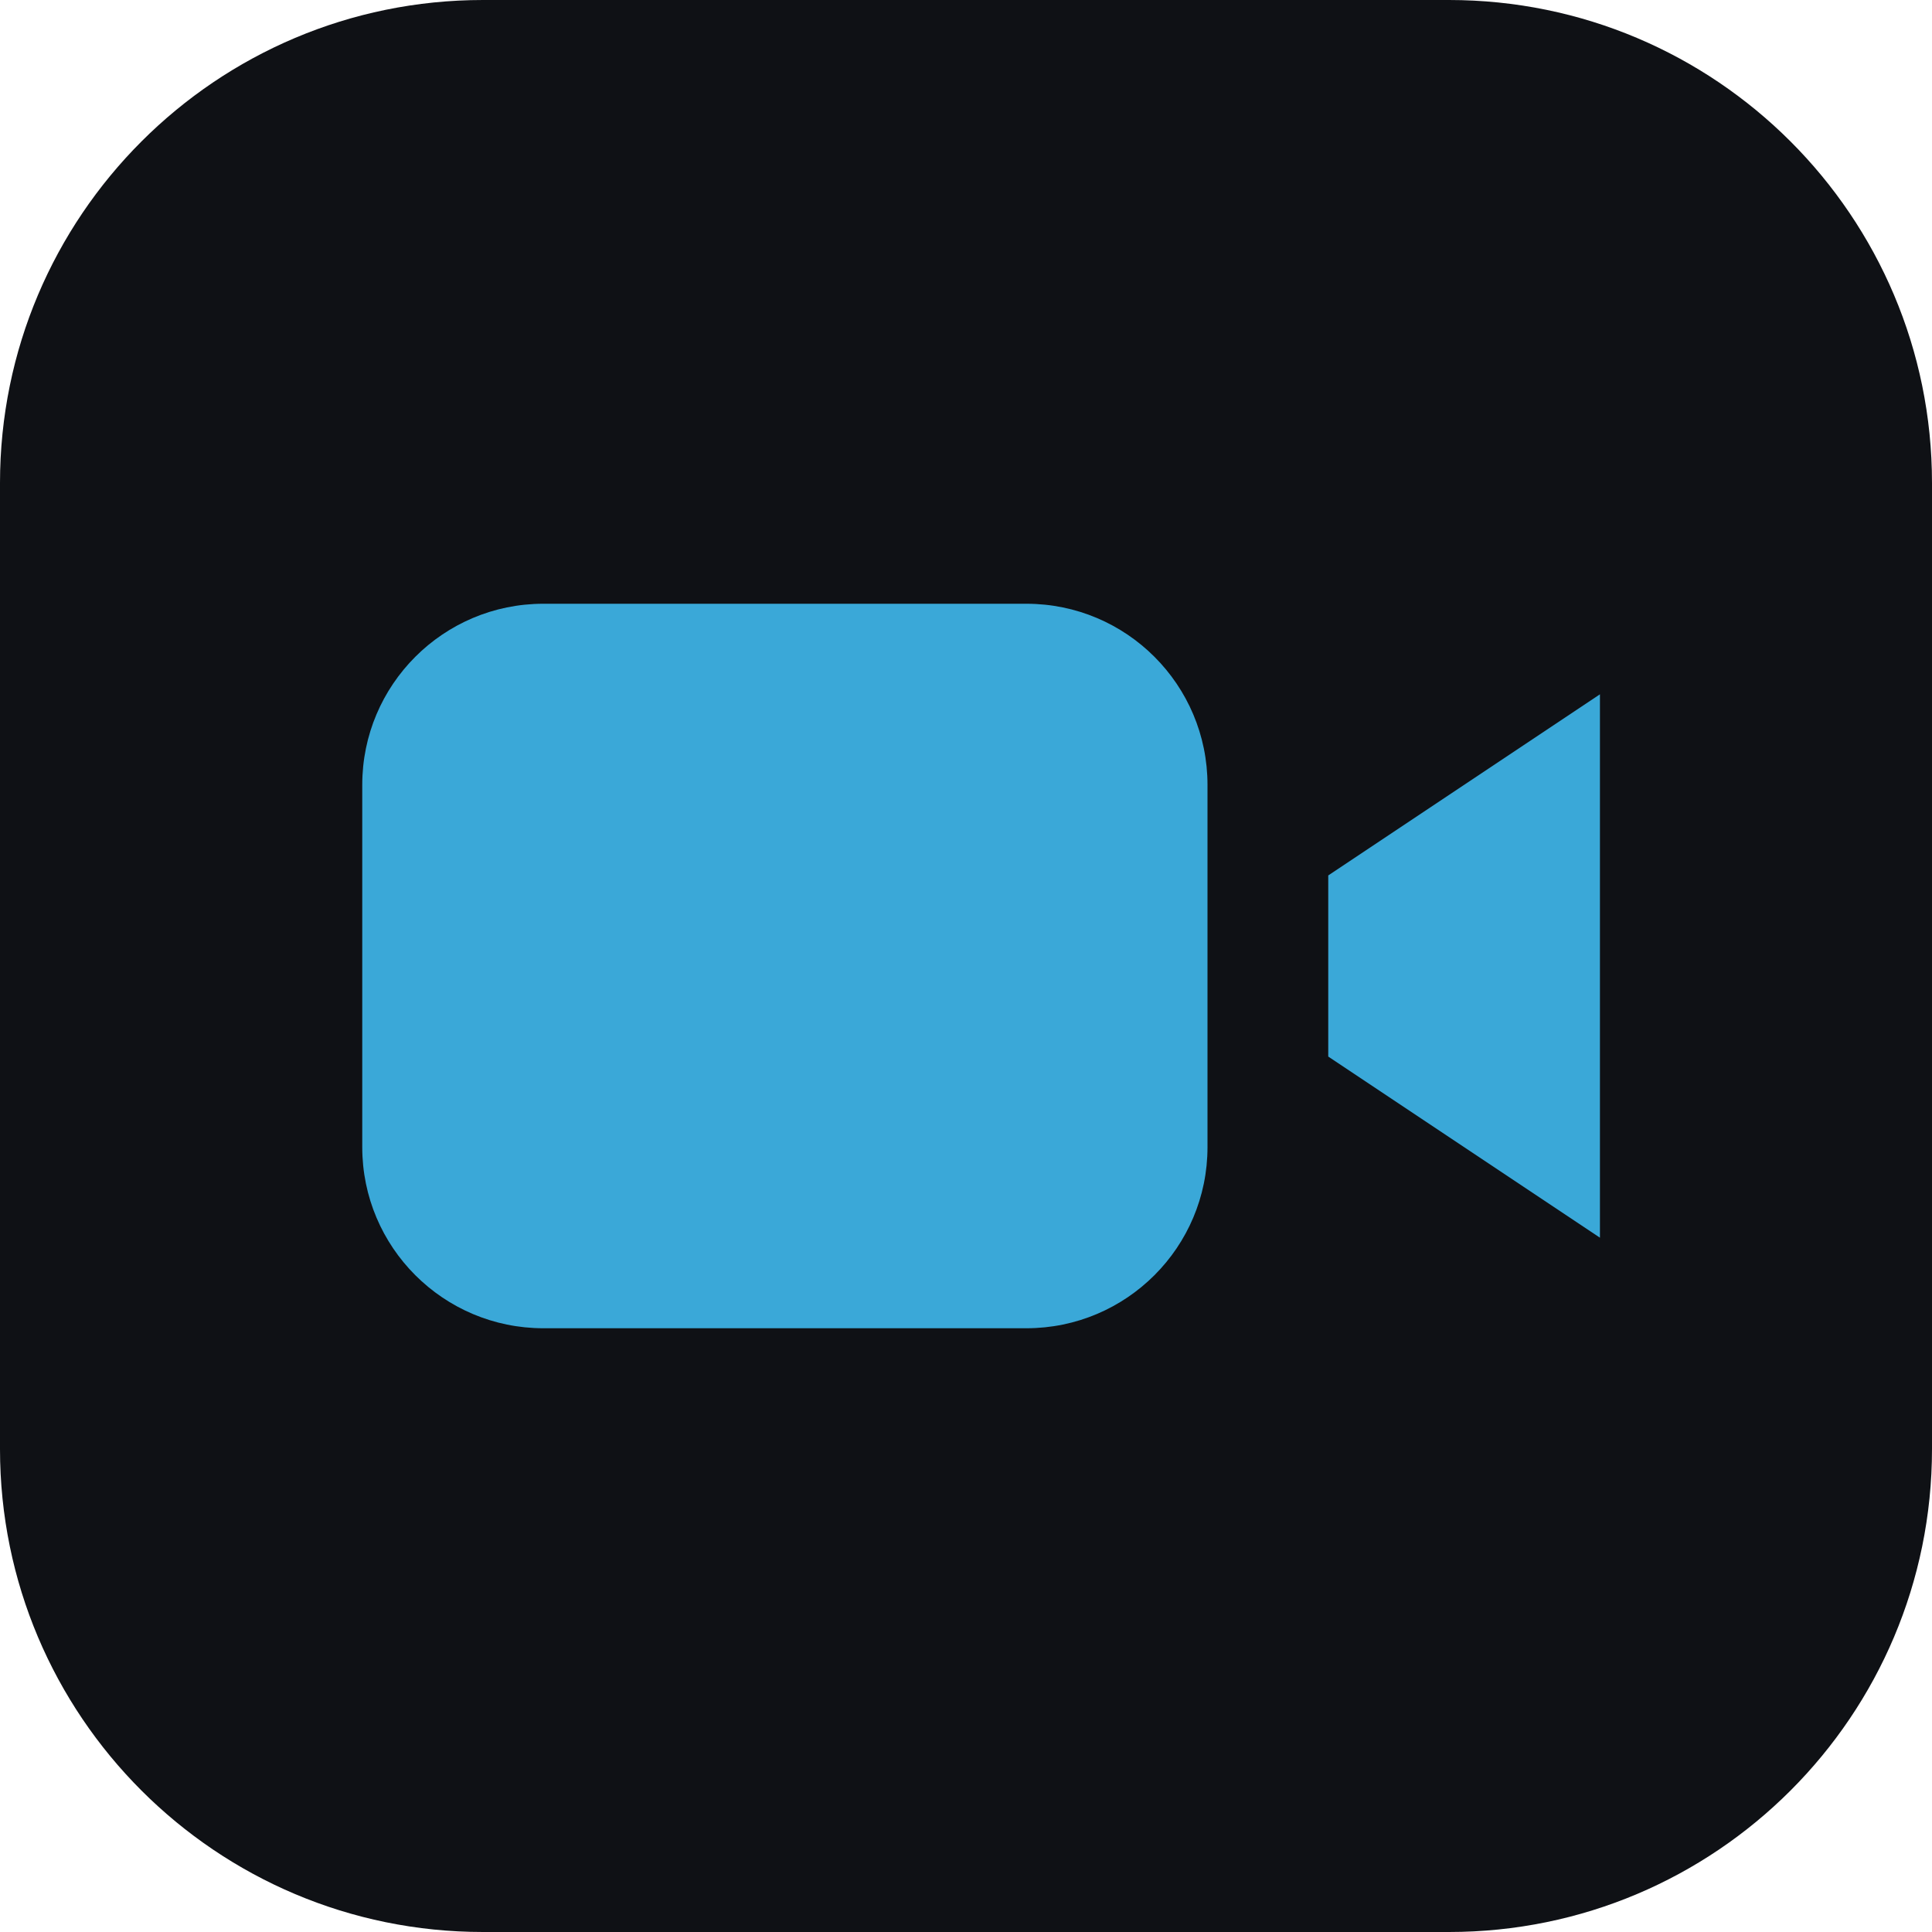
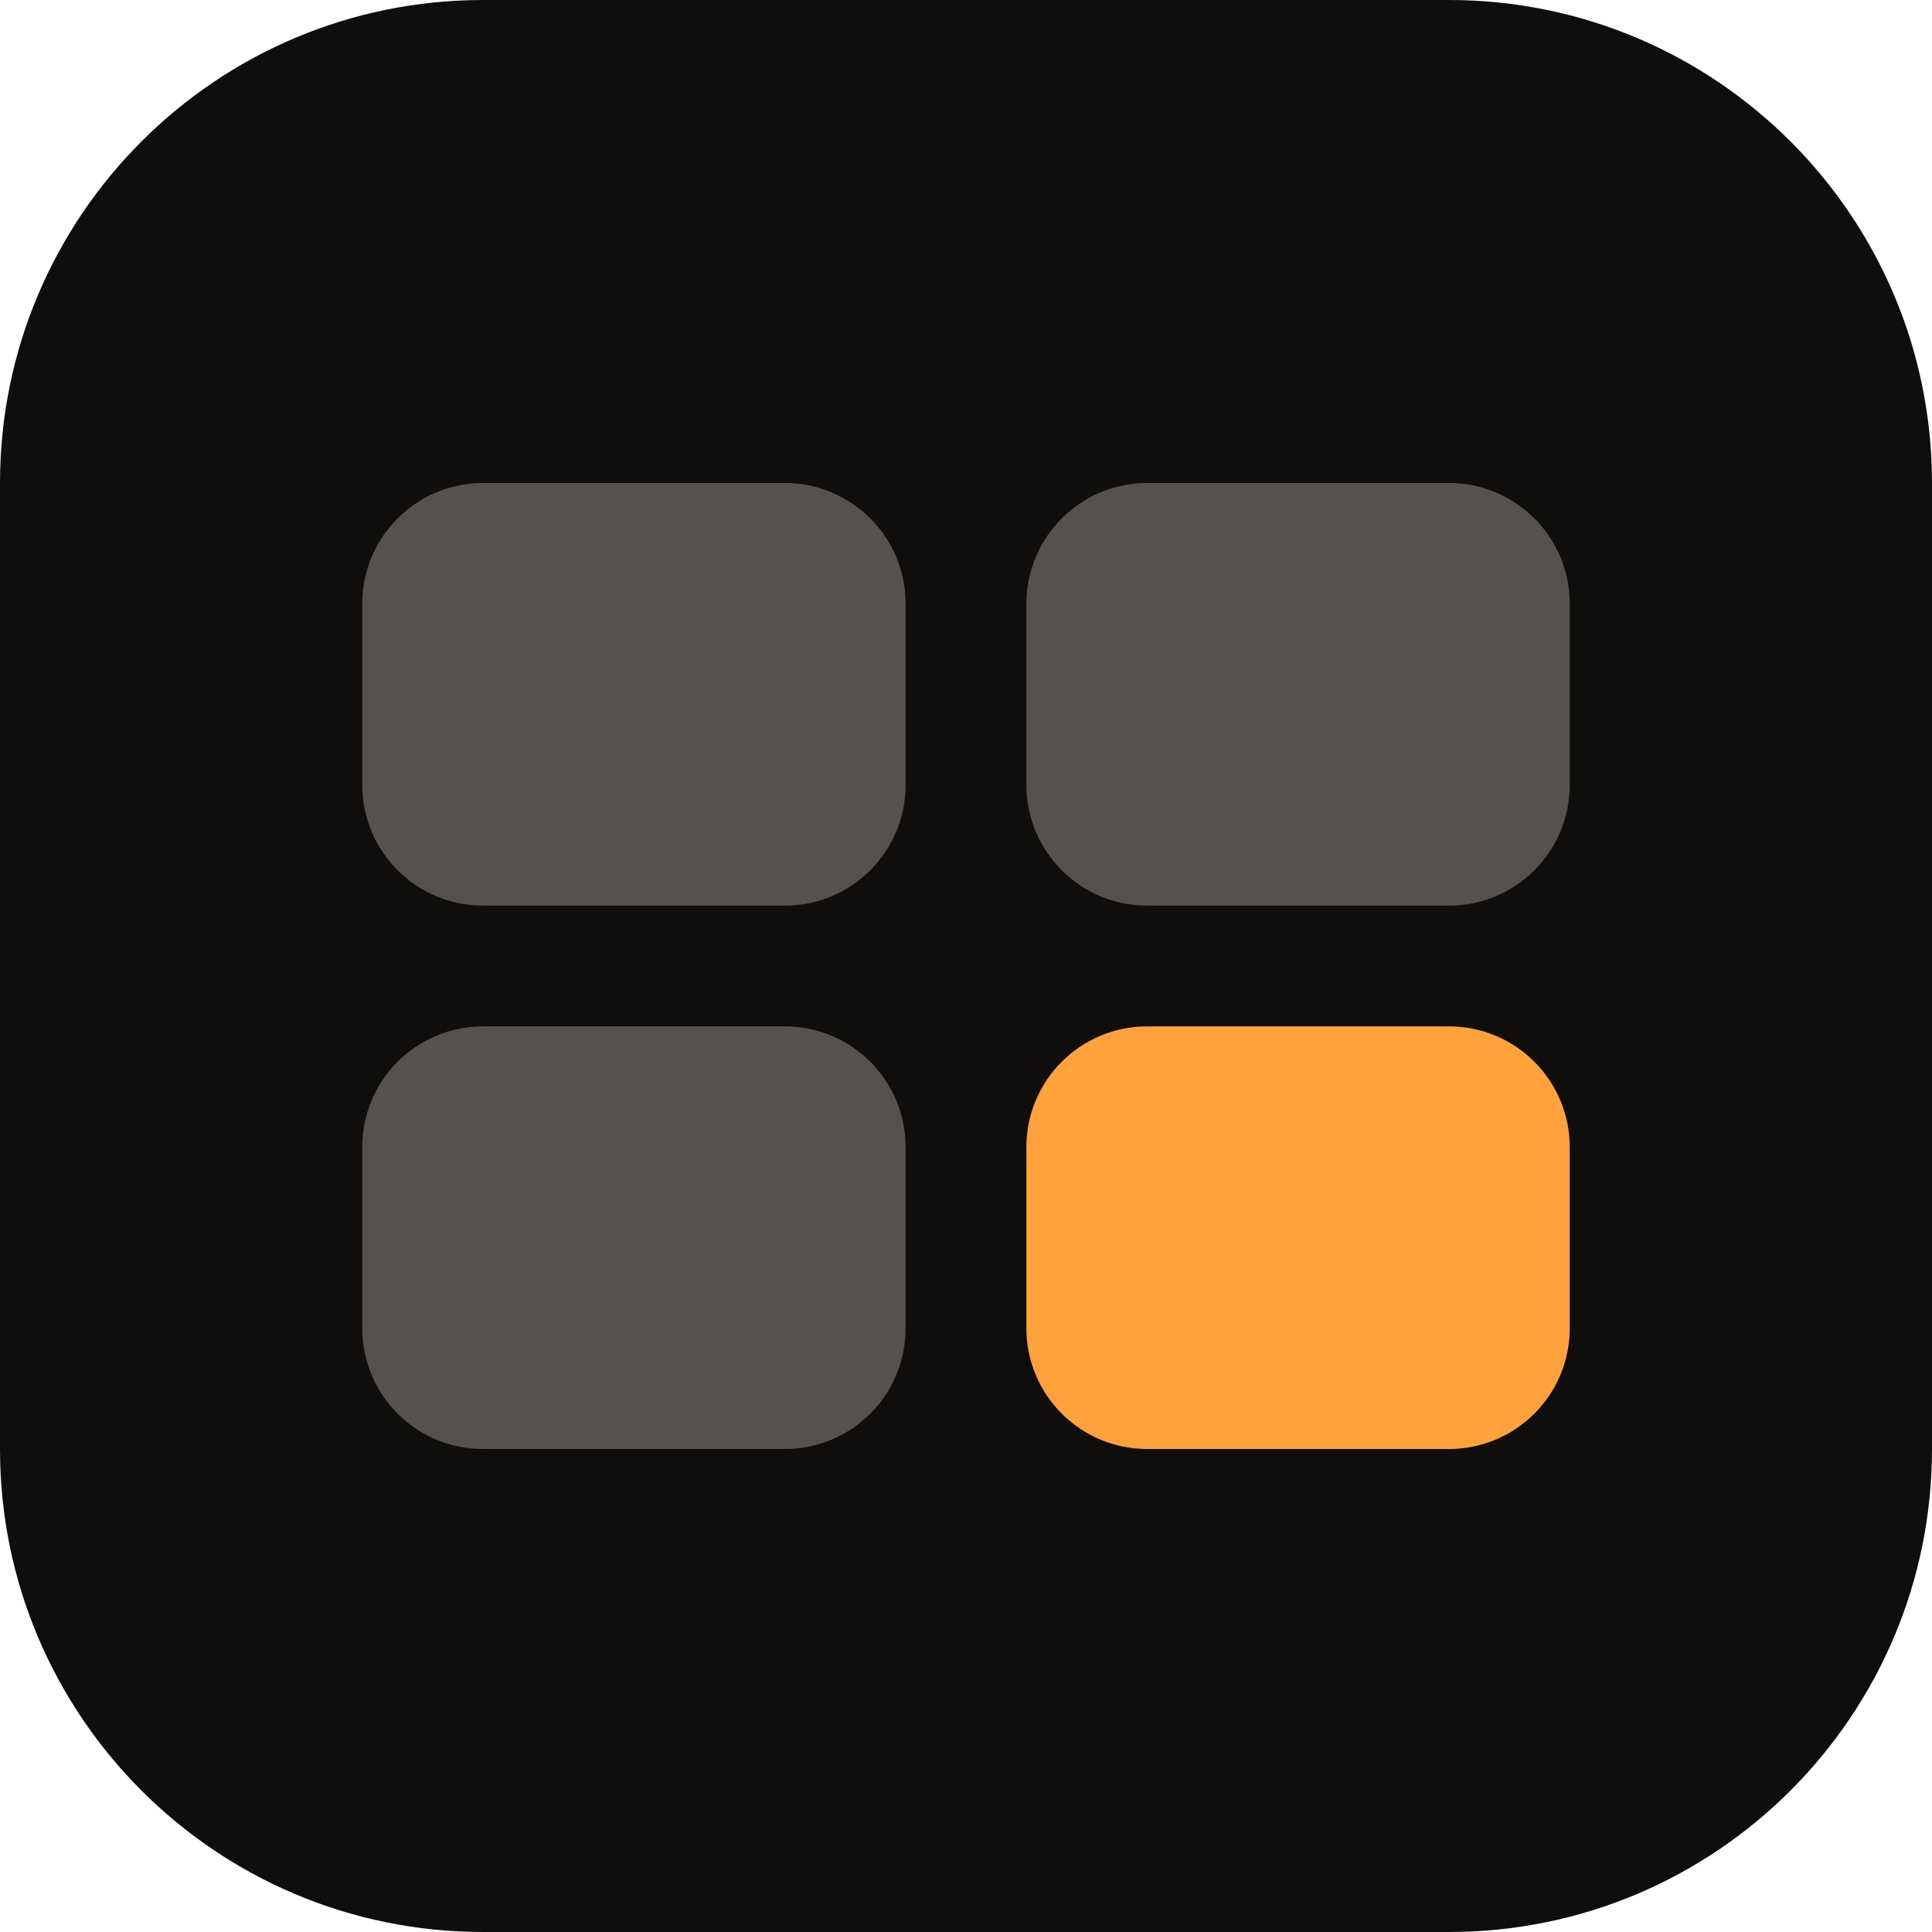
<svg xmlns="http://www.w3.org/2000/svg" viewBox="0 0 32 32">
-   <rect width="32" height="32" rx="8" fill="#0f1115" />
-   <rect x="6" y="10" width="14" height="12" rx="3" fill="#3aa8d8" />
-   <path d="M22 14.5 L26.5 11.5 v9 L22 17.5 z" fill="#3aa8d8" />
+   <rect width="32" height="32" rx="8" fill="#0f0e0d" />
+   <rect x="6" y="8" width="9" height="7" rx="2" fill="#55524e" />
+   <rect x="17" y="8" width="9" height="7" rx="2" fill="#55524e" />
+   <rect x="6" y="17" width="9" height="7" rx="2" fill="#55524e" />
+   <rect x="17" y="17" width="9" height="7" rx="2" fill="#ffa23b" />
</svg>
